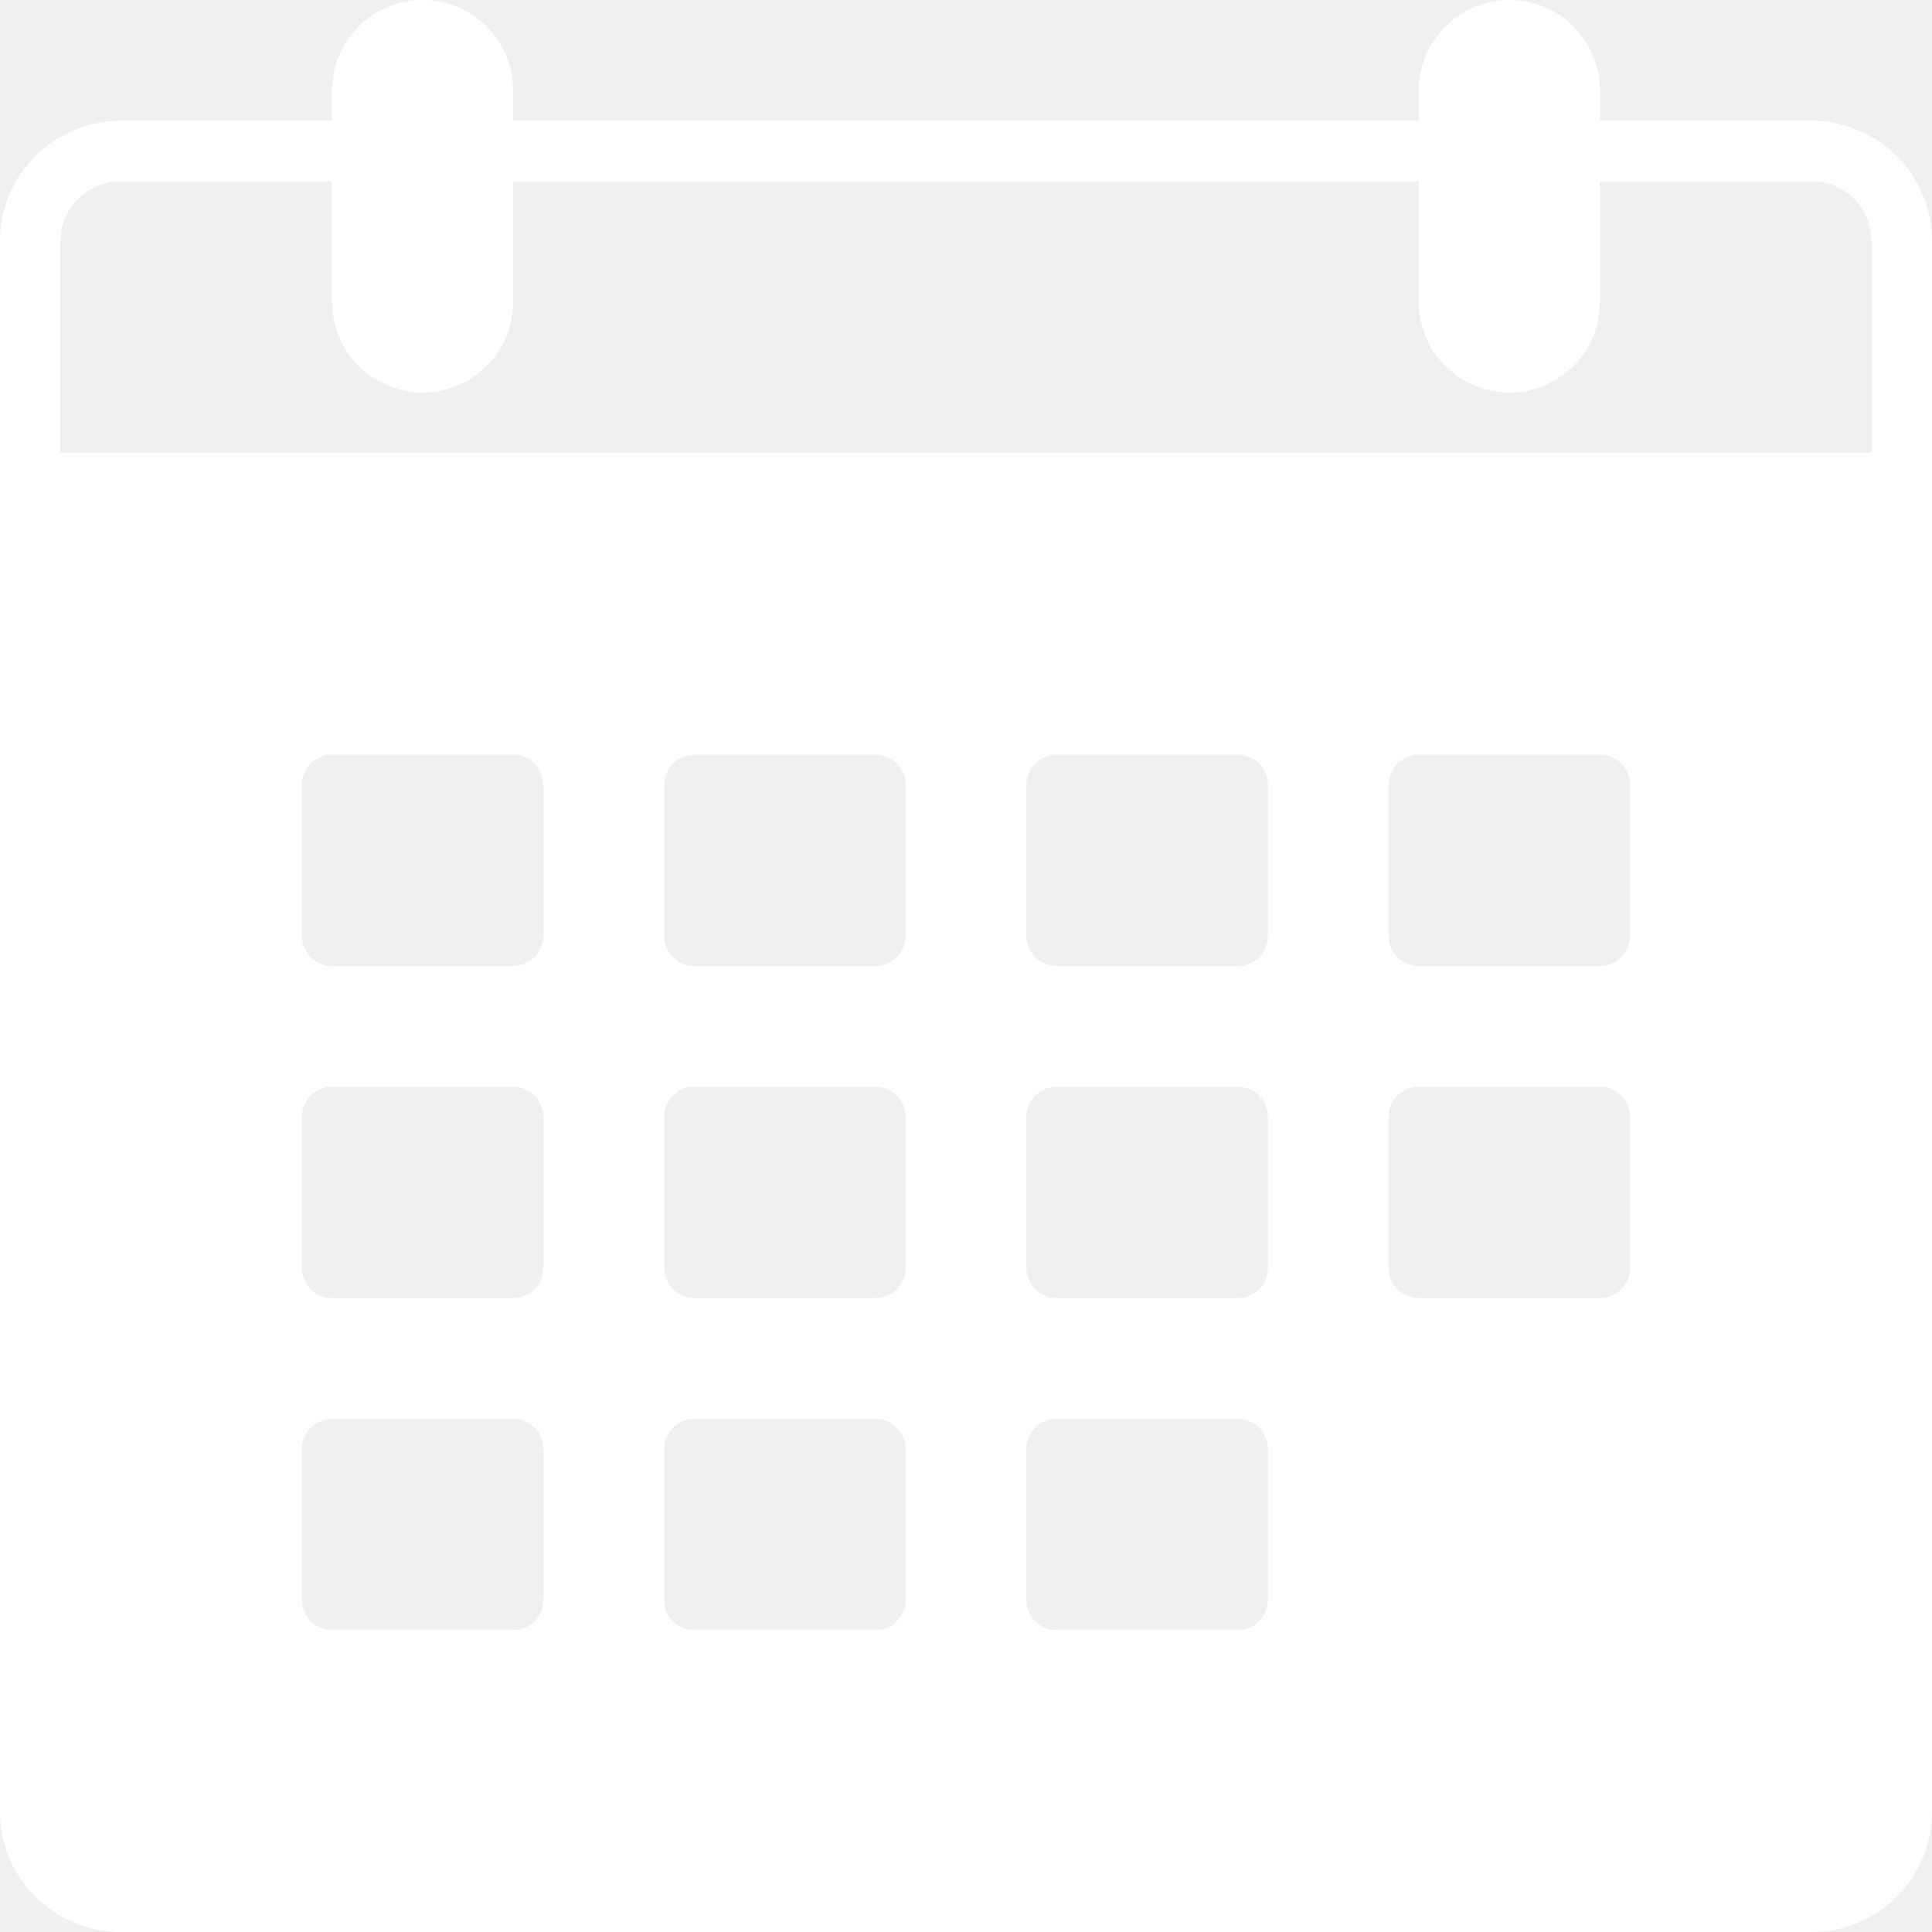
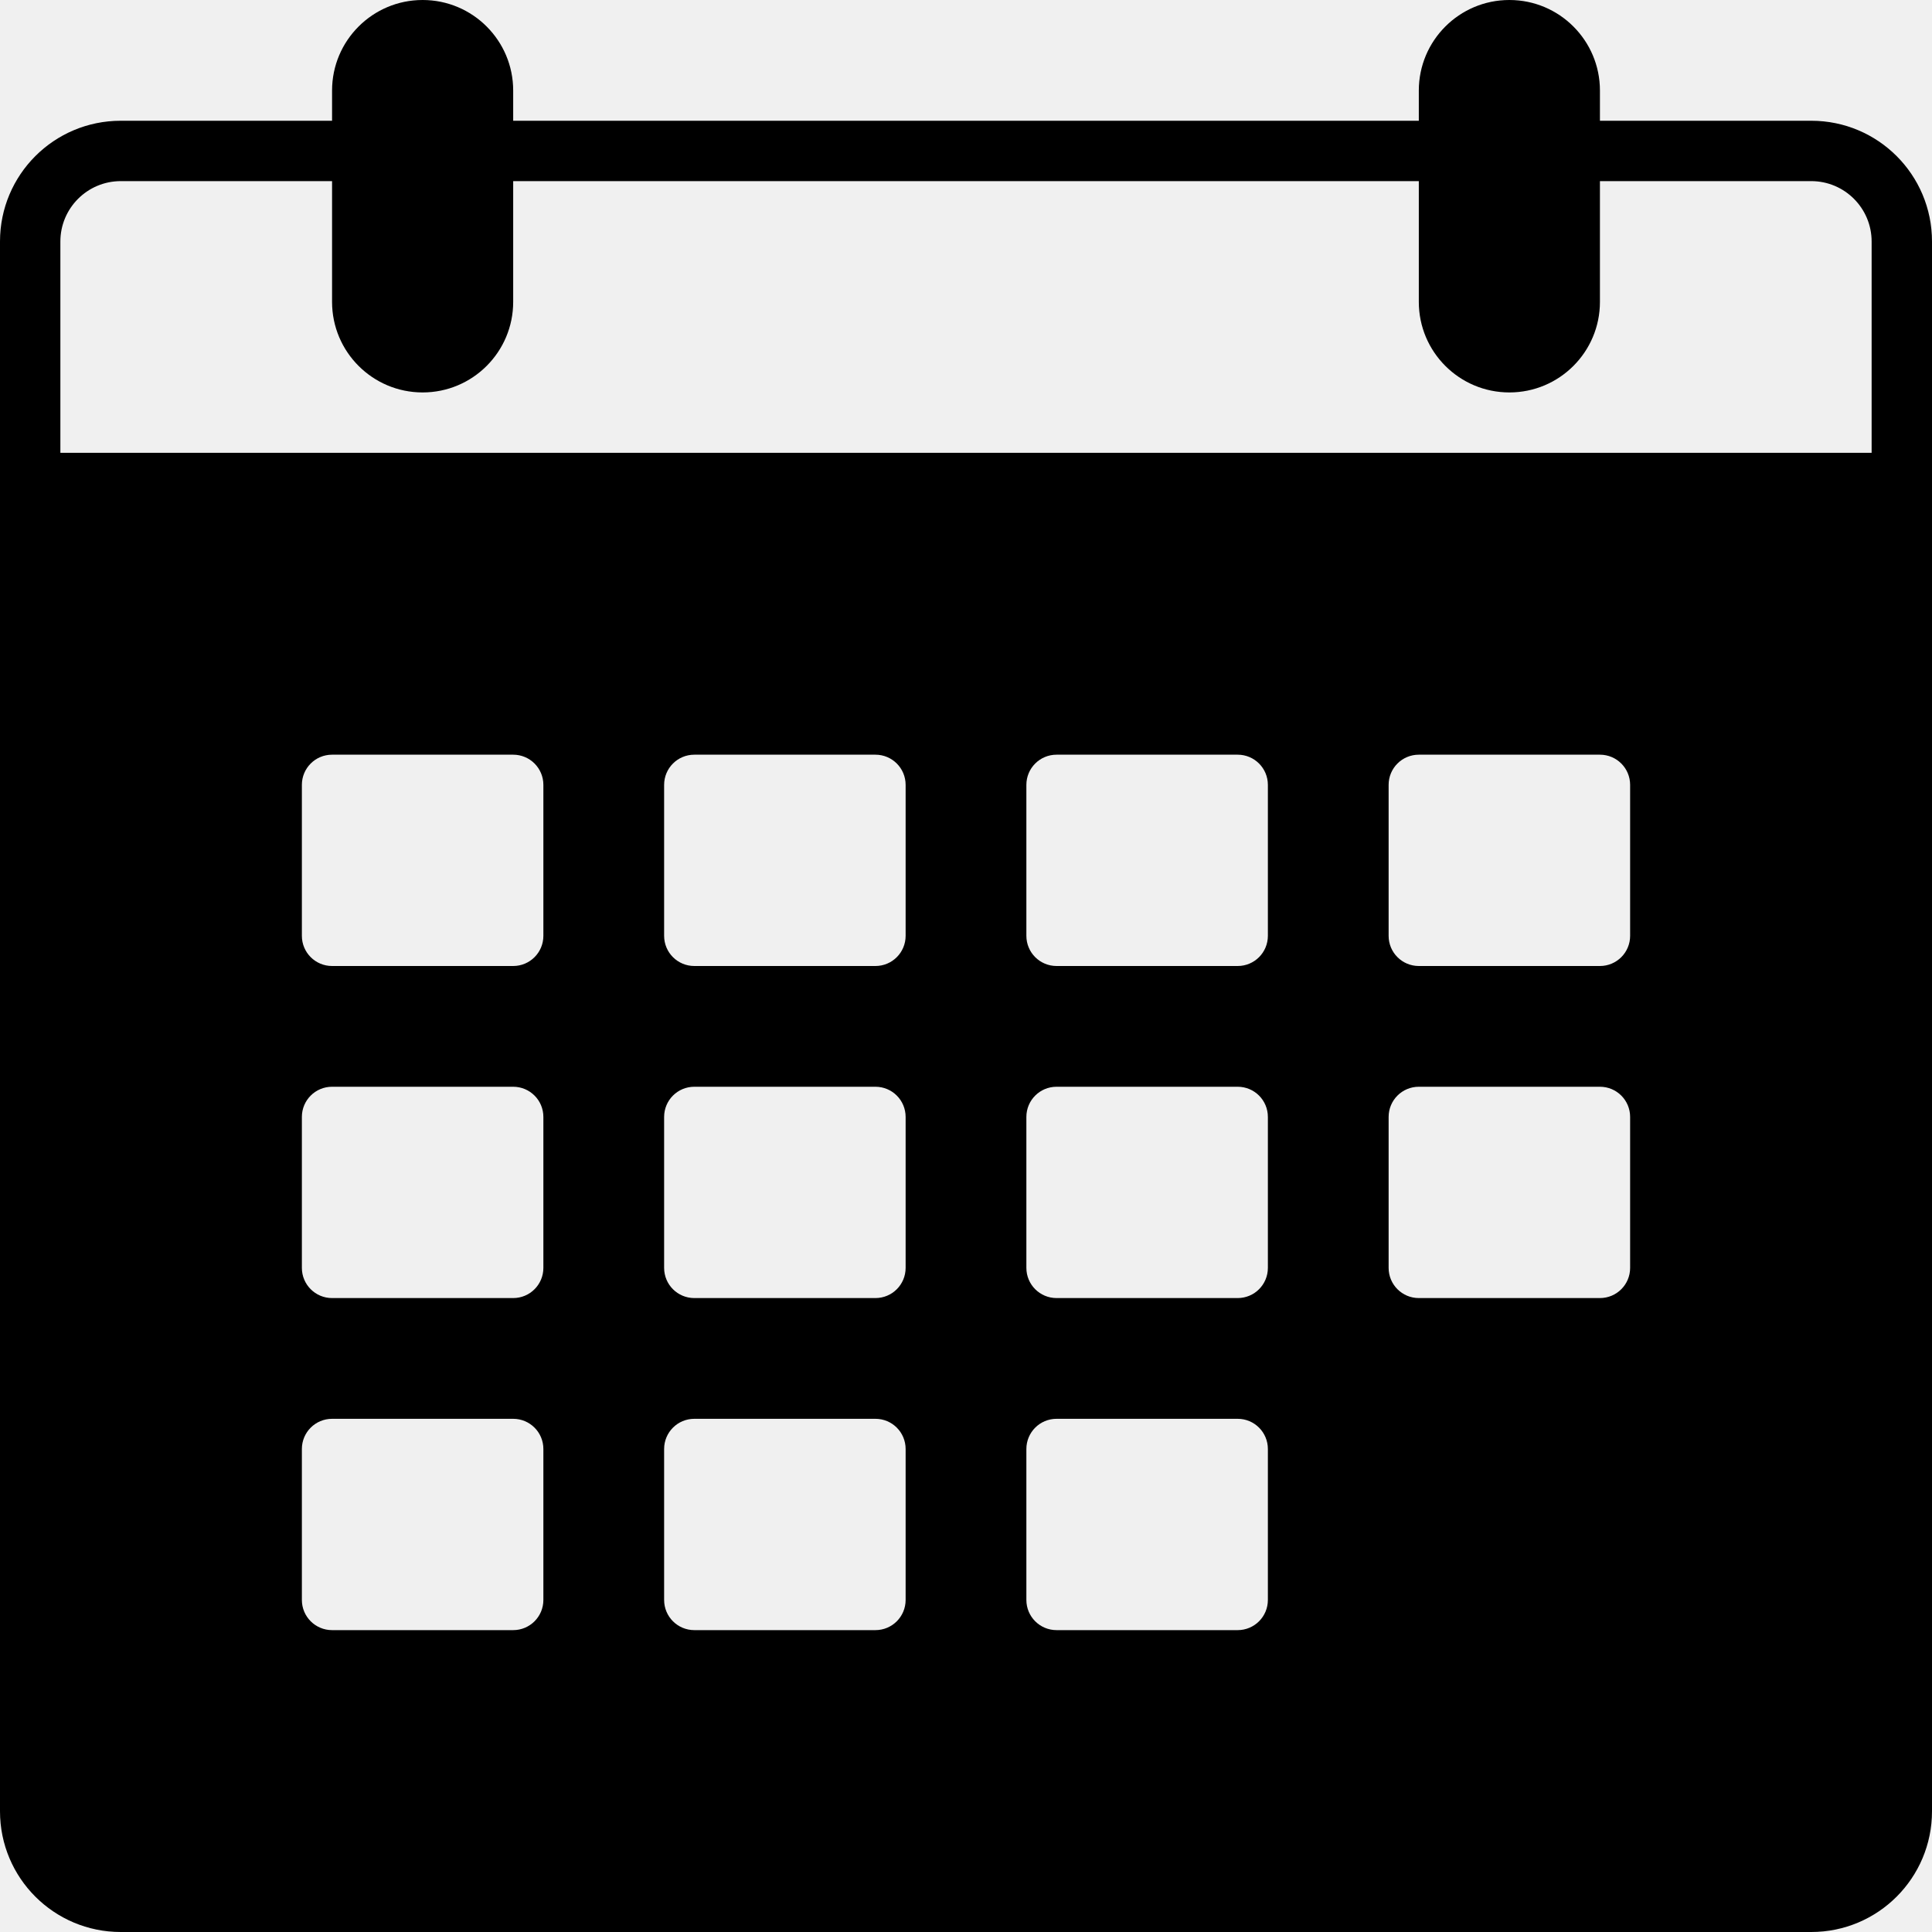
<svg xmlns="http://www.w3.org/2000/svg" version="1.0" id="Layer_1" width="20px" height="20px" viewBox="0 0 64 64" enable-background="new 0 0 64 64" xml:space="preserve">
  <g>
-     <path fill="white" d="M60,4h-7V3c0-1.657-1.343-3-3-3s-3,1.343-3,3v1H17V3c0-1.657-1.343-3-3-3s-3,1.343-3,3v1H4   C1.789,4,0,5.789,0,8v52c0,2.211,1.789,4,4,4h56c2.211,0,4-1.789,4-4V8C64,5.789,62.211,4,60,4z M18,53c0,0.553-0.447,1-1,1h-6   c-0.553,0-1-0.447-1-1v-5c0-0.553,0.447-1,1-1h6c0.553,0,1,0.447,1,1V53z M18,42c0,0.553-0.447,1-1,1h-6c-0.553,0-1-0.447-1-1v-5   c0-0.553,0.447-1,1-1h6c0.553,0,1,0.447,1,1V42z M18,31c0,0.553-0.447,1-1,1h-6c-0.553,0-1-0.447-1-1v-5c0-0.553,0.447-1,1-1h6   c0.553,0,1,0.447,1,1V31z M30,53c0,0.553-0.447,1-1,1h-6c-0.553,0-1-0.447-1-1v-5c0-0.553,0.447-1,1-1h6c0.553,0,1,0.447,1,1V53z    M30,42c0,0.553-0.447,1-1,1h-6c-0.553,0-1-0.447-1-1v-5c0-0.553,0.447-1,1-1h6c0.553,0,1,0.447,1,1V42z M30,31   c0,0.553-0.447,1-1,1h-6c-0.553,0-1-0.447-1-1v-5c0-0.553,0.447-1,1-1h6c0.553,0,1,0.447,1,1V31z M42,53c0,0.553-0.447,1-1,1h-6   c-0.553,0-1-0.447-1-1v-5c0-0.553,0.447-1,1-1h6c0.553,0,1,0.447,1,1V53z M42,42c0,0.553-0.447,1-1,1h-6c-0.553,0-1-0.447-1-1v-5   c0-0.553,0.447-1,1-1h6c0.553,0,1,0.447,1,1V42z M42,31c0,0.553-0.447,1-1,1h-6c-0.553,0-1-0.447-1-1v-5c0-0.553,0.447-1,1-1h6   c0.553,0,1,0.447,1,1V31z M54,42c0,0.553-0.447,1-1,1h-6c-0.553,0-1-0.447-1-1v-5c0-0.553,0.447-1,1-1h6c0.553,0,1,0.447,1,1V42z    M54,31c0,0.553-0.447,1-1,1h-6c-0.553,0-1-0.447-1-1v-5c0-0.553,0.447-1,1-1h6c0.553,0,1,0.447,1,1V31z M62,15H2V8   c0-1.104,0.896-2,2-2h7v4c0,1.657,1.343,3,3,3s3-1.343,3-3V6h30v4c0,1.657,1.343,3,3,3s3-1.343,3-3V6h7c1.104,0,2,0.896,2,2V15z" />
+     <path fill="black" d="M60,4h-7V3c0-1.657-1.343-3-3-3s-3,1.343-3,3v1H17V3c0-1.657-1.343-3-3-3s-3,1.343-3,3v1H4   C1.789,4,0,5.789,0,8v52c0,2.211,1.789,4,4,4h56c2.211,0,4-1.789,4-4V8C64,5.789,62.211,4,60,4z M18,53c0,0.553-0.447,1-1,1h-6   c-0.553,0-1-0.447-1-1v-5c0-0.553,0.447-1,1-1h6c0.553,0,1,0.447,1,1V53z M18,42c0,0.553-0.447,1-1,1h-6c-0.553,0-1-0.447-1-1v-5   c0-0.553,0.447-1,1-1h6c0.553,0,1,0.447,1,1V42z M18,31c0,0.553-0.447,1-1,1h-6c-0.553,0-1-0.447-1-1v-5c0-0.553,0.447-1,1-1h6   c0.553,0,1,0.447,1,1V31z M30,53c0,0.553-0.447,1-1,1h-6c-0.553,0-1-0.447-1-1v-5c0-0.553,0.447-1,1-1h6c0.553,0,1,0.447,1,1V53z    M30,42c0,0.553-0.447,1-1,1h-6c-0.553,0-1-0.447-1-1v-5c0-0.553,0.447-1,1-1h6c0.553,0,1,0.447,1,1V42z M30,31   c0,0.553-0.447,1-1,1h-6c-0.553,0-1-0.447-1-1v-5c0-0.553,0.447-1,1-1h6c0.553,0,1,0.447,1,1V31z M42,53c0,0.553-0.447,1-1,1h-6   c-0.553,0-1-0.447-1-1v-5c0-0.553,0.447-1,1-1h6c0.553,0,1,0.447,1,1V53z M42,42c0,0.553-0.447,1-1,1h-6c-0.553,0-1-0.447-1-1v-5   c0-0.553,0.447-1,1-1h6c0.553,0,1,0.447,1,1V42z M42,31c0,0.553-0.447,1-1,1h-6c-0.553,0-1-0.447-1-1v-5c0-0.553,0.447-1,1-1h6   c0.553,0,1,0.447,1,1V31z M54,42c0,0.553-0.447,1-1,1h-6c-0.553,0-1-0.447-1-1v-5c0-0.553,0.447-1,1-1h6c0.553,0,1,0.447,1,1V42z    M54,31c0,0.553-0.447,1-1,1h-6c-0.553,0-1-0.447-1-1v-5c0-0.553,0.447-1,1-1h6c0.553,0,1,0.447,1,1V31z M62,15H2V8   c0-1.104,0.896-2,2-2h7v4c0,1.657,1.343,3,3,3s3-1.343,3-3V6h30v4c0,1.657,1.343,3,3,3s3-1.343,3-3V6h7c1.104,0,2,0.896,2,2V15z" />
  </g>
</svg>
